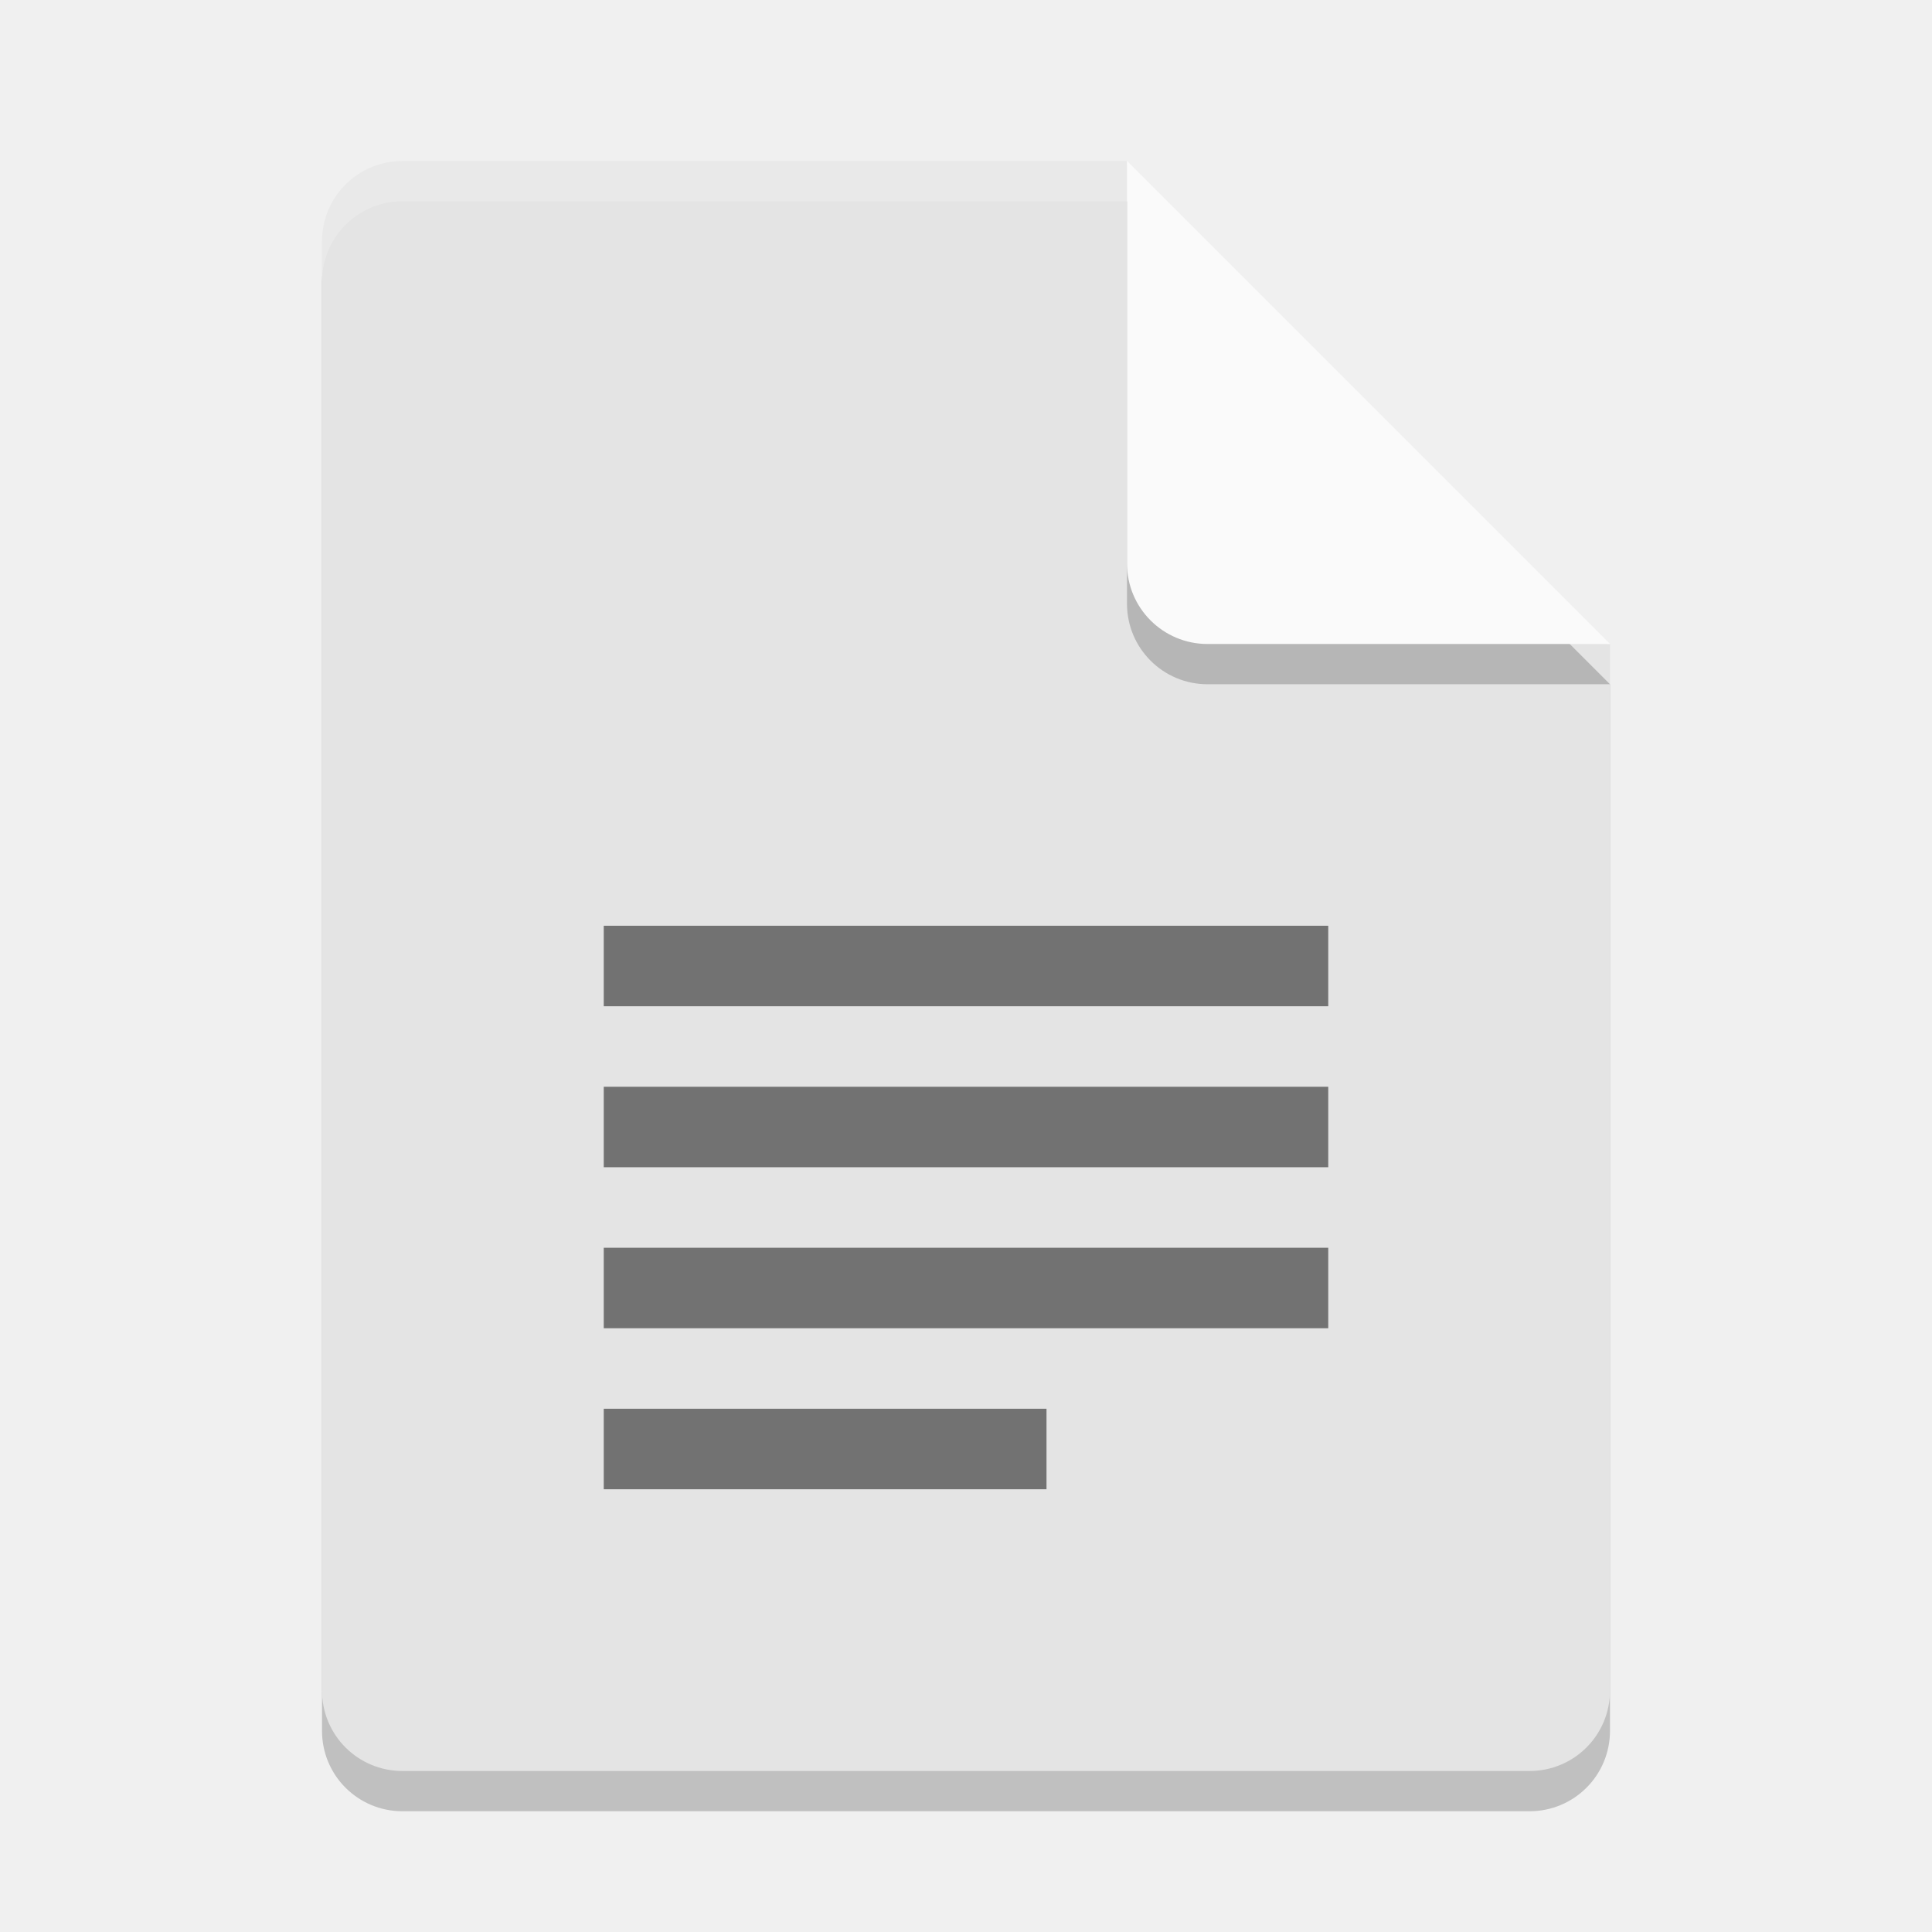
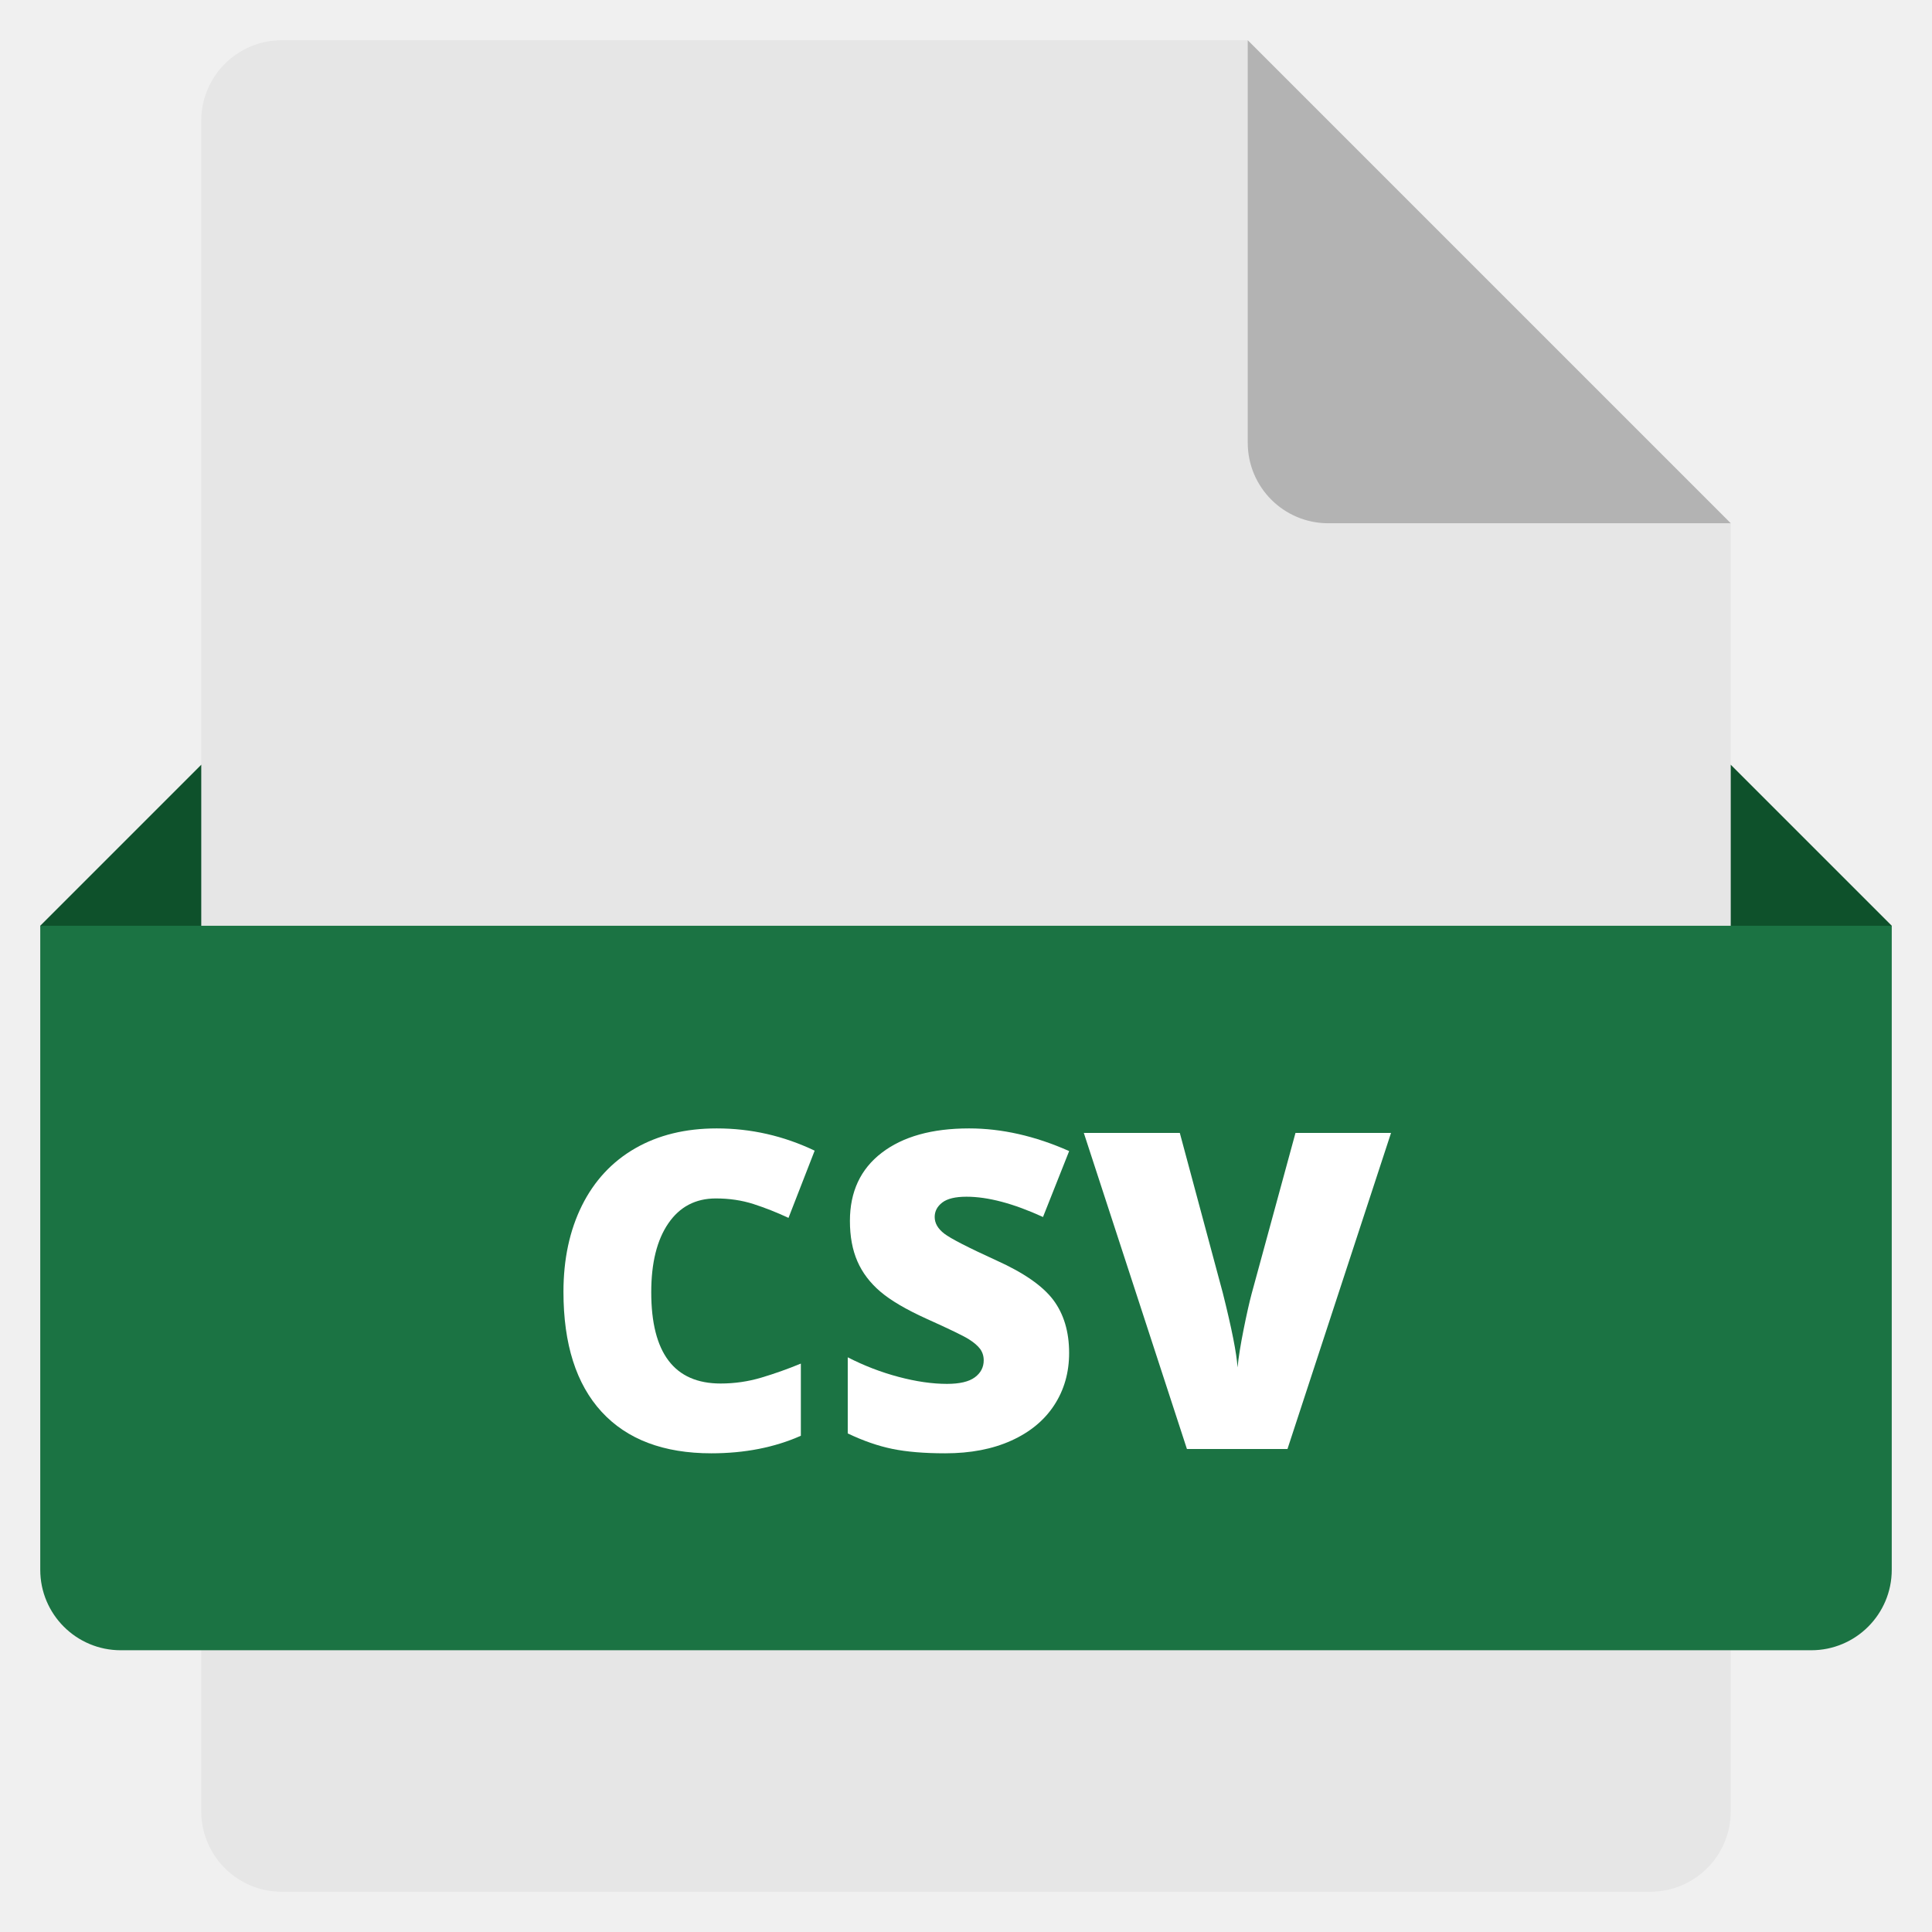
- <svg xmlns="http://www.w3.org/2000/svg" width="48" height="48" version="1">
-   <path style="opacity:0.2" d="M 10,5 C 8.892,5 8,5.892 8,7 v 36 c 0,1.108 0.892,2 2,2 h 28 c 1.108,0 2,-0.892 2,-2 V 17 L 29,16 28,5 Z" />
-   <path fill="#e4e4e4" d="m10 4c-1.108 0-2 0.892-2 2v36c0 1.108 0.892 2 2 2h28c1.108 0 2-0.892 2-2v-26l-11-1-1-11z" />
-   <path fill="#fff" opacity=".2" d="m10 4c-1.108 0-2 0.892-2 2v1c0-1.108 0.892-2 2-2h18l11 11h1l-12-12z" />
-   <path style="opacity:0.2" d="m 28,5 v 10 c 0,1.105 0.895,2 2,2 h 10 z" />
-   <path fill="#fafafa" d="m28 4v10c0 1.105 0.895 2 2 2h10l-12-12z" />
-   <path style="opacity:0.5" d="m 15,37 v -2 h 11 v 2 z m 0,-4 v -2 h 18 v 2 z m 0,-4 v -2 h 18 v 2 z m 0,-4 v -2 h 18 v 2 z" />
+ <svg xmlns="http://www.w3.org/2000/svg" height="48" width="48" viewBox="0 0 48 48">
+   <g class="nc-icon-wrapper">
+     <polygon fill="#0E512B" points="44,27 4,27 1,23 5,19 43,19 47,23 " />
+     <path fill="#E6E6E6" d="M41,47H7c-1.105,0-2-0.895-2-2V3c0-1.105,0.895-2,2-2l24,0l12,12v32C43,46.105,42.105,47,41,47z" />
+     <path fill="#B3B3B3" d="M31,1v10c0,1.105,0.895,2,2,2h10L31,1z" />
+     <path fill="#1B7343" d="M45,41H3c-1.105,0-2-0.895-2-2V23h46v16C47,40.105,46.105,41,45,41z" />
+     <path fill="#FFFFFF" d="M17.786,29.775c-0.505,0-0.899,0.206-1.182,0.62c-0.283,0.413-0.424,0.983-0.424,1.71 c0,1.512,0.575,2.268,1.724,2.268c0.347,0,0.684-0.049,1.01-0.146s0.653-0.213,0.983-0.349v1.793 c-0.655,0.291-1.396,0.436-2.224,0.436c-1.185,0-2.094-0.344-2.726-1.031c-0.632-0.688-0.948-1.682-0.948-2.98 c0-0.813,0.153-1.527,0.459-2.144c0.307-0.616,0.747-1.09,1.321-1.421c0.575-0.331,1.251-0.496,2.028-0.496 c0.849,0,1.66,0.184,2.433,0.553l-0.65,1.67c-0.29-0.136-0.58-0.25-0.87-0.344C18.43,29.821,18.119,29.775,17.786,29.775z" />
+     <path fill="#FFFFFF" d="M26.562,33.615c0,0.487-0.124,0.919-0.371,1.297s-0.604,0.672-1.069,0.881 c-0.465,0.21-1.012,0.314-1.638,0.314c-0.523,0-0.961-0.037-1.316-0.11s-0.723-0.201-1.106-0.384v-1.891 c0.405,0.208,0.825,0.37,1.262,0.486s0.838,0.174,1.203,0.174c0.315,0,0.546-0.054,0.693-0.163s0.22-0.25,0.22-0.422 c0-0.107-0.03-0.201-0.088-0.282c-0.06-0.08-0.154-0.162-0.285-0.244c-0.13-0.082-0.479-0.251-1.044-0.505 c-0.512-0.232-0.896-0.458-1.152-0.677c-0.256-0.219-0.446-0.469-0.569-0.752c-0.124-0.283-0.186-0.617-0.186-1.004 c0-0.724,0.263-1.288,0.79-1.692s1.25-0.606,2.17-0.606c0.813,0,1.642,0.188,2.487,0.563l-0.65,1.638 c-0.734-0.336-1.368-0.504-1.901-0.504c-0.276,0-0.476,0.048-0.602,0.145s-0.188,0.217-0.188,0.359c0,0.154,0.08,0.292,0.239,0.414 c0.159,0.122,0.591,0.344,1.297,0.666c0.677,0.305,1.146,0.631,1.41,0.98C26.43,32.646,26.562,33.085,26.562,33.615z" />
+     <path fill="#FFFFFF" d="M32.186,28.147h2.374L31.987,36h-2.498l-2.562-7.853h2.385l1.069,3.979c0.222,0.885,0.344,1.501,0.365,1.848 c0.025-0.25,0.075-0.563,0.15-0.939s0.142-0.672,0.199-0.887L32.186,28.147z" />
+   </g>
</svg>
